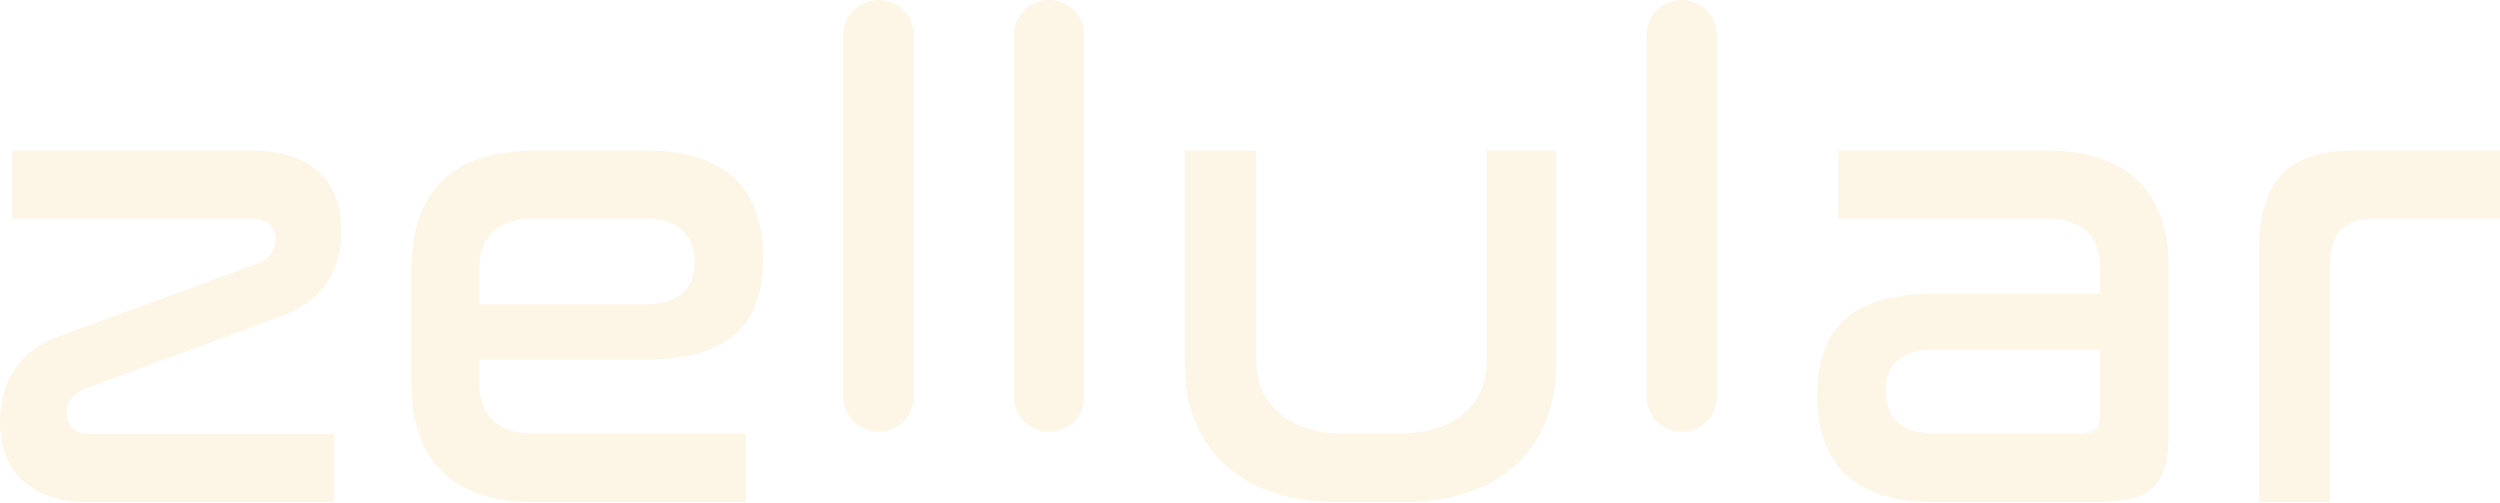
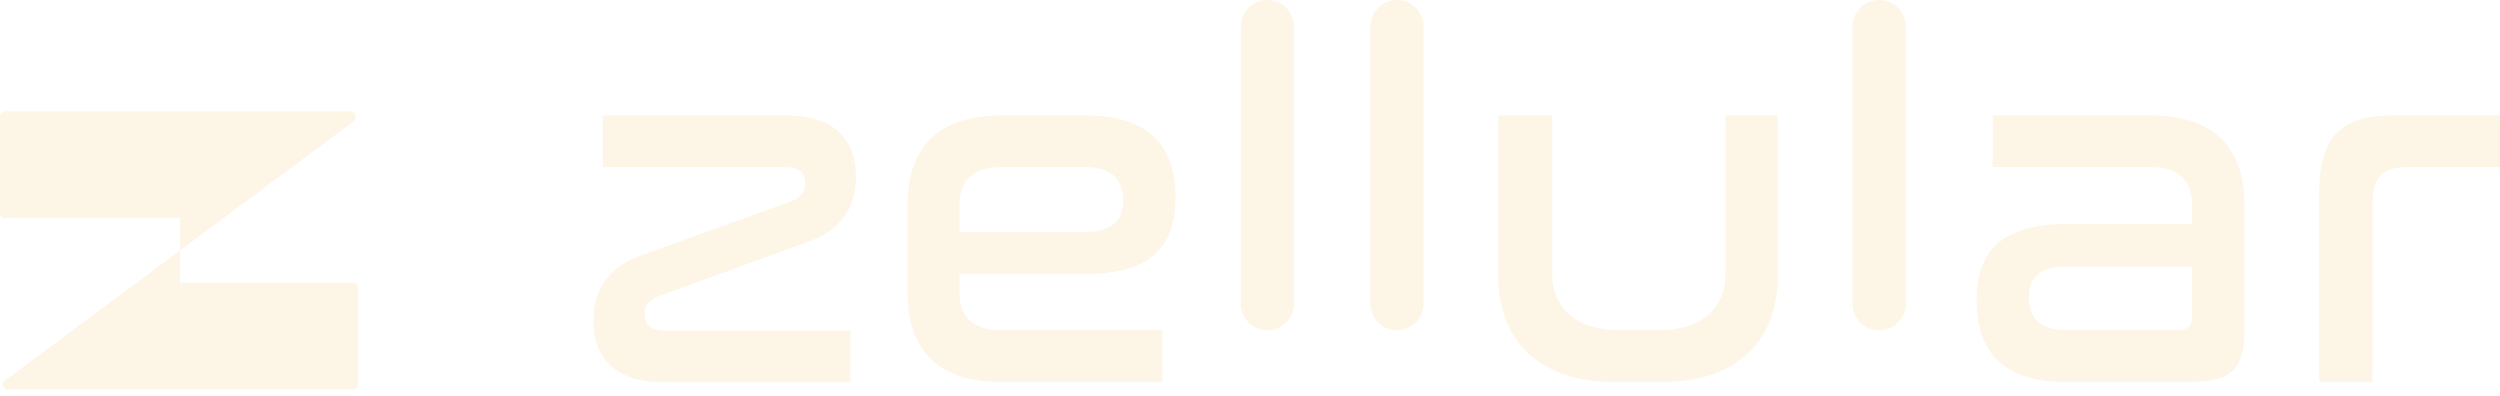
- <svg xmlns="http://www.w3.org/2000/svg" width="249" height="50" viewBox="0 0 249 50" fill="none">
-   <path d="M25.156 15C31.139 15 34 18.181 34 23.017C34 27.326 31.724 30.119 28.148 31.435L8.447 38.723C7.285 39.197 6.628 39.982 6.628 41.109C6.628 42.435 7.471 43.24 9.227 43.24H33.285V50H8.841C2.926 50 0 46.819 0 41.98C0 38.072 1.886 34.957 5.852 33.499L25.621 26.265C27.051 25.735 27.442 24.741 27.442 23.813C27.442 22.487 26.596 21.76 24.775 21.76H1.236V15H25.156Z" fill="#FDF5E6" />
-   <path d="M64.312 15C72.522 15 76 18.978 76 25.738C76 32.169 72.782 35.812 64.246 35.812H47.764V38.332C47.764 41.116 49.275 43.171 53.082 43.171H74.292V50H53.082C44.403 50 41 45.094 41 38.464V26.533C41 19.904 44.415 15 53.082 15H64.312ZM47.764 30.312H64.049C67.802 30.312 69.172 28.721 69.172 26.136C69.172 23.484 67.662 21.762 64.246 21.762H53.082C49.275 21.762 47.764 23.893 47.764 26.6V30.312Z" fill="#FDF5E6" />
-   <path d="M91 3.482V39.52C91 39.977 90.909 40.43 90.734 40.852C90.558 41.275 90.3 41.658 89.975 41.981C89.65 42.305 89.264 42.561 88.839 42.736C88.415 42.91 87.96 43 87.5 43C86.572 43 85.682 42.633 85.026 41.981C84.37 41.328 84.001 40.443 84 39.52V3.482C84 2.559 84.369 1.673 85.025 1.02C85.681 0.367 86.572 7.9179e-07 87.5 7.9179e-07C87.96 -0 88.415 0.09 88.84 0.264C89.265 0.439 89.65 0.696 89.976 1.019C90.301 1.343 90.558 1.727 90.734 2.149C90.91 2.572 91 3.025 91 3.482Z" fill="#FDF5E6" />
-   <path d="M108 3.482V39.52C108 39.977 107.909 40.43 107.734 40.852C107.558 41.275 107.3 41.658 106.975 41.981C106.65 42.305 106.264 42.561 105.839 42.736C105.415 42.91 104.96 43 104.5 43C103.572 43 102.682 42.633 102.026 41.981C101.37 41.328 101.001 40.443 101 39.52V3.482C101 2.559 101.369 1.673 102.025 1.02C102.681 0.367 103.572 7.9179e-07 104.5 7.9179e-07C104.96 -0 105.415 0.09 105.84 0.264C106.265 0.439 106.65 0.696 106.976 1.019C107.301 1.343 107.558 1.727 107.734 2.149C107.91 2.572 108 3.025 108 3.482Z" fill="#FDF5E6" />
-   <path d="M125.121 15V35.947C125.121 40.056 128.183 43.171 133.771 43.171H139.495C145.086 43.171 148.081 40.056 148.081 35.947V15H155V36.21C155 44.298 149.809 50 139.761 50H133.239C123.191 50 118 44.298 118 36.21V15H125.121Z" fill="#FDF5E6" />
-   <path d="M171 3.482V39.52C171 39.977 170.909 40.43 170.733 40.852C170.557 41.275 170.3 41.658 169.974 41.981C169.649 42.305 169.263 42.561 168.838 42.736C168.414 42.91 167.958 43 167.499 43C166.571 43 165.681 42.633 165.025 41.981C164.369 41.328 164 40.443 164 39.52V3.482C164 3.025 164.09 2.572 164.266 2.15C164.441 1.727 164.699 1.344 165.024 1.02C165.349 0.697 165.735 0.44 166.159 0.265C166.584 0.09 167.039 6.87845e-07 167.499 7.9179e-07C167.959 -0 168.414 0.09 168.839 0.264C169.264 0.439 169.65 0.696 169.975 1.019C170.3 1.343 170.558 1.727 170.734 2.149C170.91 2.572 171 3.025 171 3.482Z" fill="#FDF5E6" />
-   <path d="M203.918 15C212.585 15 216 19.906 216 26.533V42.972C216 48.011 214.686 50 208.841 50H192.624C184.415 50 181 45.956 181 39.326C181 32.964 184.152 29.252 192.688 29.252H209.17V26.6C209.17 23.881 207.662 21.762 203.852 21.762H183.102V15H203.918ZM209.17 41.381V34.82H192.821C189.144 34.82 187.83 36.345 187.83 38.928C187.83 41.512 189.209 43.171 192.688 43.171H207.268C208.647 43.171 209.17 42.641 209.17 41.381Z" fill="#FDF5E6" />
-   <path d="M249 15V21.762H236.596C233.461 21.762 232.07 23.218 232.07 26.261V50H225V25.207C225 18.182 227.604 15 234.529 15H249Z" fill="#FDF5E6" />
+ <svg xmlns="http://www.w3.org/2000/svg" width="234" height="37" viewBox="0 0 234 37" fill="none">
+   <path d="M32.759 10.418C32.871 10.418 32.98 10.453 33.07 10.519C33.16 10.585 33.228 10.678 33.263 10.784C33.298 10.891 33.299 11.006 33.265 11.113C33.231 11.219 33.164 11.313 33.075 11.38L20.938 20.404L16.857 23.441V20.404H0.531C0.39 20.404 0.255 20.348 0.155 20.248C0.056 20.148 0 20.012 0 19.871L0 10.951C0 10.81 0.056 10.674 0.155 10.574C0.255 10.474 0.39 10.418 0.531 10.418H32.759Z" fill="#FDF5E6" />
+   <path d="M0.717 36.459C0.622 36.458 0.529 36.428 0.452 36.372C0.376 36.316 0.318 36.237 0.288 36.147C0.259 36.056 0.258 35.959 0.287 35.868C0.315 35.777 0.372 35.697 0.448 35.64L12.776 26.472L16.857 23.436V26.472H33.064C33.184 26.473 33.299 26.521 33.383 26.606C33.468 26.691 33.516 26.806 33.516 26.926V36.005C33.516 36.125 33.468 36.24 33.383 36.325C33.299 36.41 33.184 36.458 33.064 36.459H0.717Z" fill="#FDF5E6" />
+   <path d="M73.723 10.816C78.049 10.816 80.118 13.084 80.118 16.531C80.118 19.601 78.473 21.592 75.886 22.53L61.641 27.725C60.801 28.062 60.326 28.622 60.326 29.425C60.326 30.37 60.935 30.944 62.205 30.944H79.601V35.762H61.926C57.649 35.762 55.533 33.495 55.533 30.046C55.533 27.261 56.896 25.041 59.765 24.001L74.059 18.846C75.094 18.468 75.376 17.759 75.376 17.098C75.376 16.153 74.765 15.635 73.448 15.635H56.426V10.816H73.723Z" fill="#FDF5E6" />
+   <path d="M101.654 10.816C107.532 10.816 110.023 13.651 110.023 18.468C110.023 23.05 107.719 25.646 101.607 25.646H89.807V27.441C89.807 29.425 90.888 30.89 93.614 30.89H108.8V35.756H93.614C87.4 35.756 84.963 32.26 84.963 27.536V19.034C84.963 14.31 87.409 10.816 93.614 10.816H101.654ZM89.807 21.727H101.466C104.153 21.727 105.134 20.593 105.134 18.751C105.134 16.861 104.053 15.635 101.607 15.635H93.614C90.888 15.635 89.807 17.153 89.807 19.082V21.727Z" fill="#FDF5E6" />
+   <path d="M121.118 2.504V28.413C121.118 28.742 121.054 29.067 120.928 29.371C120.803 29.674 120.619 29.95 120.388 30.183C120.157 30.415 119.882 30.599 119.58 30.725C119.277 30.851 118.953 30.915 118.626 30.915C117.965 30.915 117.332 30.651 116.864 30.182C116.397 29.713 116.134 29.077 116.134 28.413V2.504C116.134 1.84 116.396 1.203 116.864 0.733C117.331 0.264 117.965 5.6926e-07 118.626 5.6926e-07C118.953 -0 119.277 0.064 119.58 0.19C119.882 0.316 120.157 0.5 120.389 0.733C120.62 0.965 120.804 1.241 120.929 1.545C121.054 1.849 121.118 2.175 121.118 2.504Z" fill="#FDF5E6" />
+   <path d="M133.247 2.504V28.413C133.247 28.742 133.183 29.067 133.058 29.371C132.932 29.674 132.749 29.95 132.517 30.183C132.286 30.415 132.011 30.599 131.709 30.725C131.407 30.851 131.083 30.915 130.755 30.915C130.095 30.915 129.461 30.651 128.994 30.182C128.526 29.713 128.264 29.077 128.263 28.413V2.504C128.263 1.84 128.526 1.203 128.993 0.733C129.46 0.264 130.094 5.6926e-07 130.755 5.6926e-07C131.083 -0 131.407 0.064 131.709 0.19C132.012 0.316 132.287 0.5 132.518 0.733C132.749 0.965 132.933 1.241 133.058 1.545C133.183 1.849 133.248 2.175 133.247 2.504Z" fill="#FDF5E6" />
+   <path d="M145.284 10.816V25.742C145.284 28.67 147.447 30.89 151.395 30.89H155.439C159.389 30.89 161.505 28.67 161.505 25.742V10.816H166.393V25.93C166.393 31.693 162.725 35.756 155.627 35.756H151.019C143.92 35.756 140.252 31.693 140.252 25.93V10.816H145.284Z" fill="#FDF5E6" />
+   <path d="M178.382 2.504V28.413C178.382 28.742 178.317 29.067 178.192 29.371C178.067 29.674 177.883 29.95 177.652 30.183C177.42 30.415 177.145 30.599 176.843 30.725C176.541 30.851 176.217 30.915 175.889 30.915C175.229 30.915 174.595 30.651 174.128 30.182C173.661 29.713 173.399 29.077 173.399 28.413V2.504C173.399 2.175 173.463 1.849 173.588 1.546C173.713 1.242 173.896 0.966 174.128 0.733C174.359 0.501 174.634 0.316 174.936 0.191C175.238 0.065 175.562 4.94529e-07 175.889 5.6926e-07C176.217 -0 176.541 0.064 176.843 0.19C177.146 0.316 177.421 0.5 177.652 0.733C177.884 0.965 178.067 1.241 178.192 1.545C178.317 1.849 178.382 2.175 178.382 2.504Z" fill="#FDF5E6" />
+   <path d="M201.419 10.816C207.624 10.816 210.069 14.312 210.069 19.034V30.748C210.069 34.338 209.129 35.756 204.944 35.756H193.333C187.455 35.756 185.01 32.874 185.01 28.15C185.01 23.617 187.267 20.971 193.378 20.971H205.179V19.082C205.179 17.145 204.099 15.635 201.372 15.635H186.515V10.816H201.419ZM205.179 29.614V24.939H193.474C190.841 24.939 189.901 26.026 189.901 27.867C189.901 29.707 190.888 30.89 193.378 30.89H203.817C204.805 30.89 205.179 30.512 205.179 29.614Z" fill="#FDF5E6" />
+   <path d="M234 10.816V15.635H225.256C223.046 15.635 222.065 16.672 222.065 18.84V35.756H217.081V18.09C217.081 13.084 218.916 10.816 223.798 10.816H234Z" fill="#FDF5E6" />
</svg>
